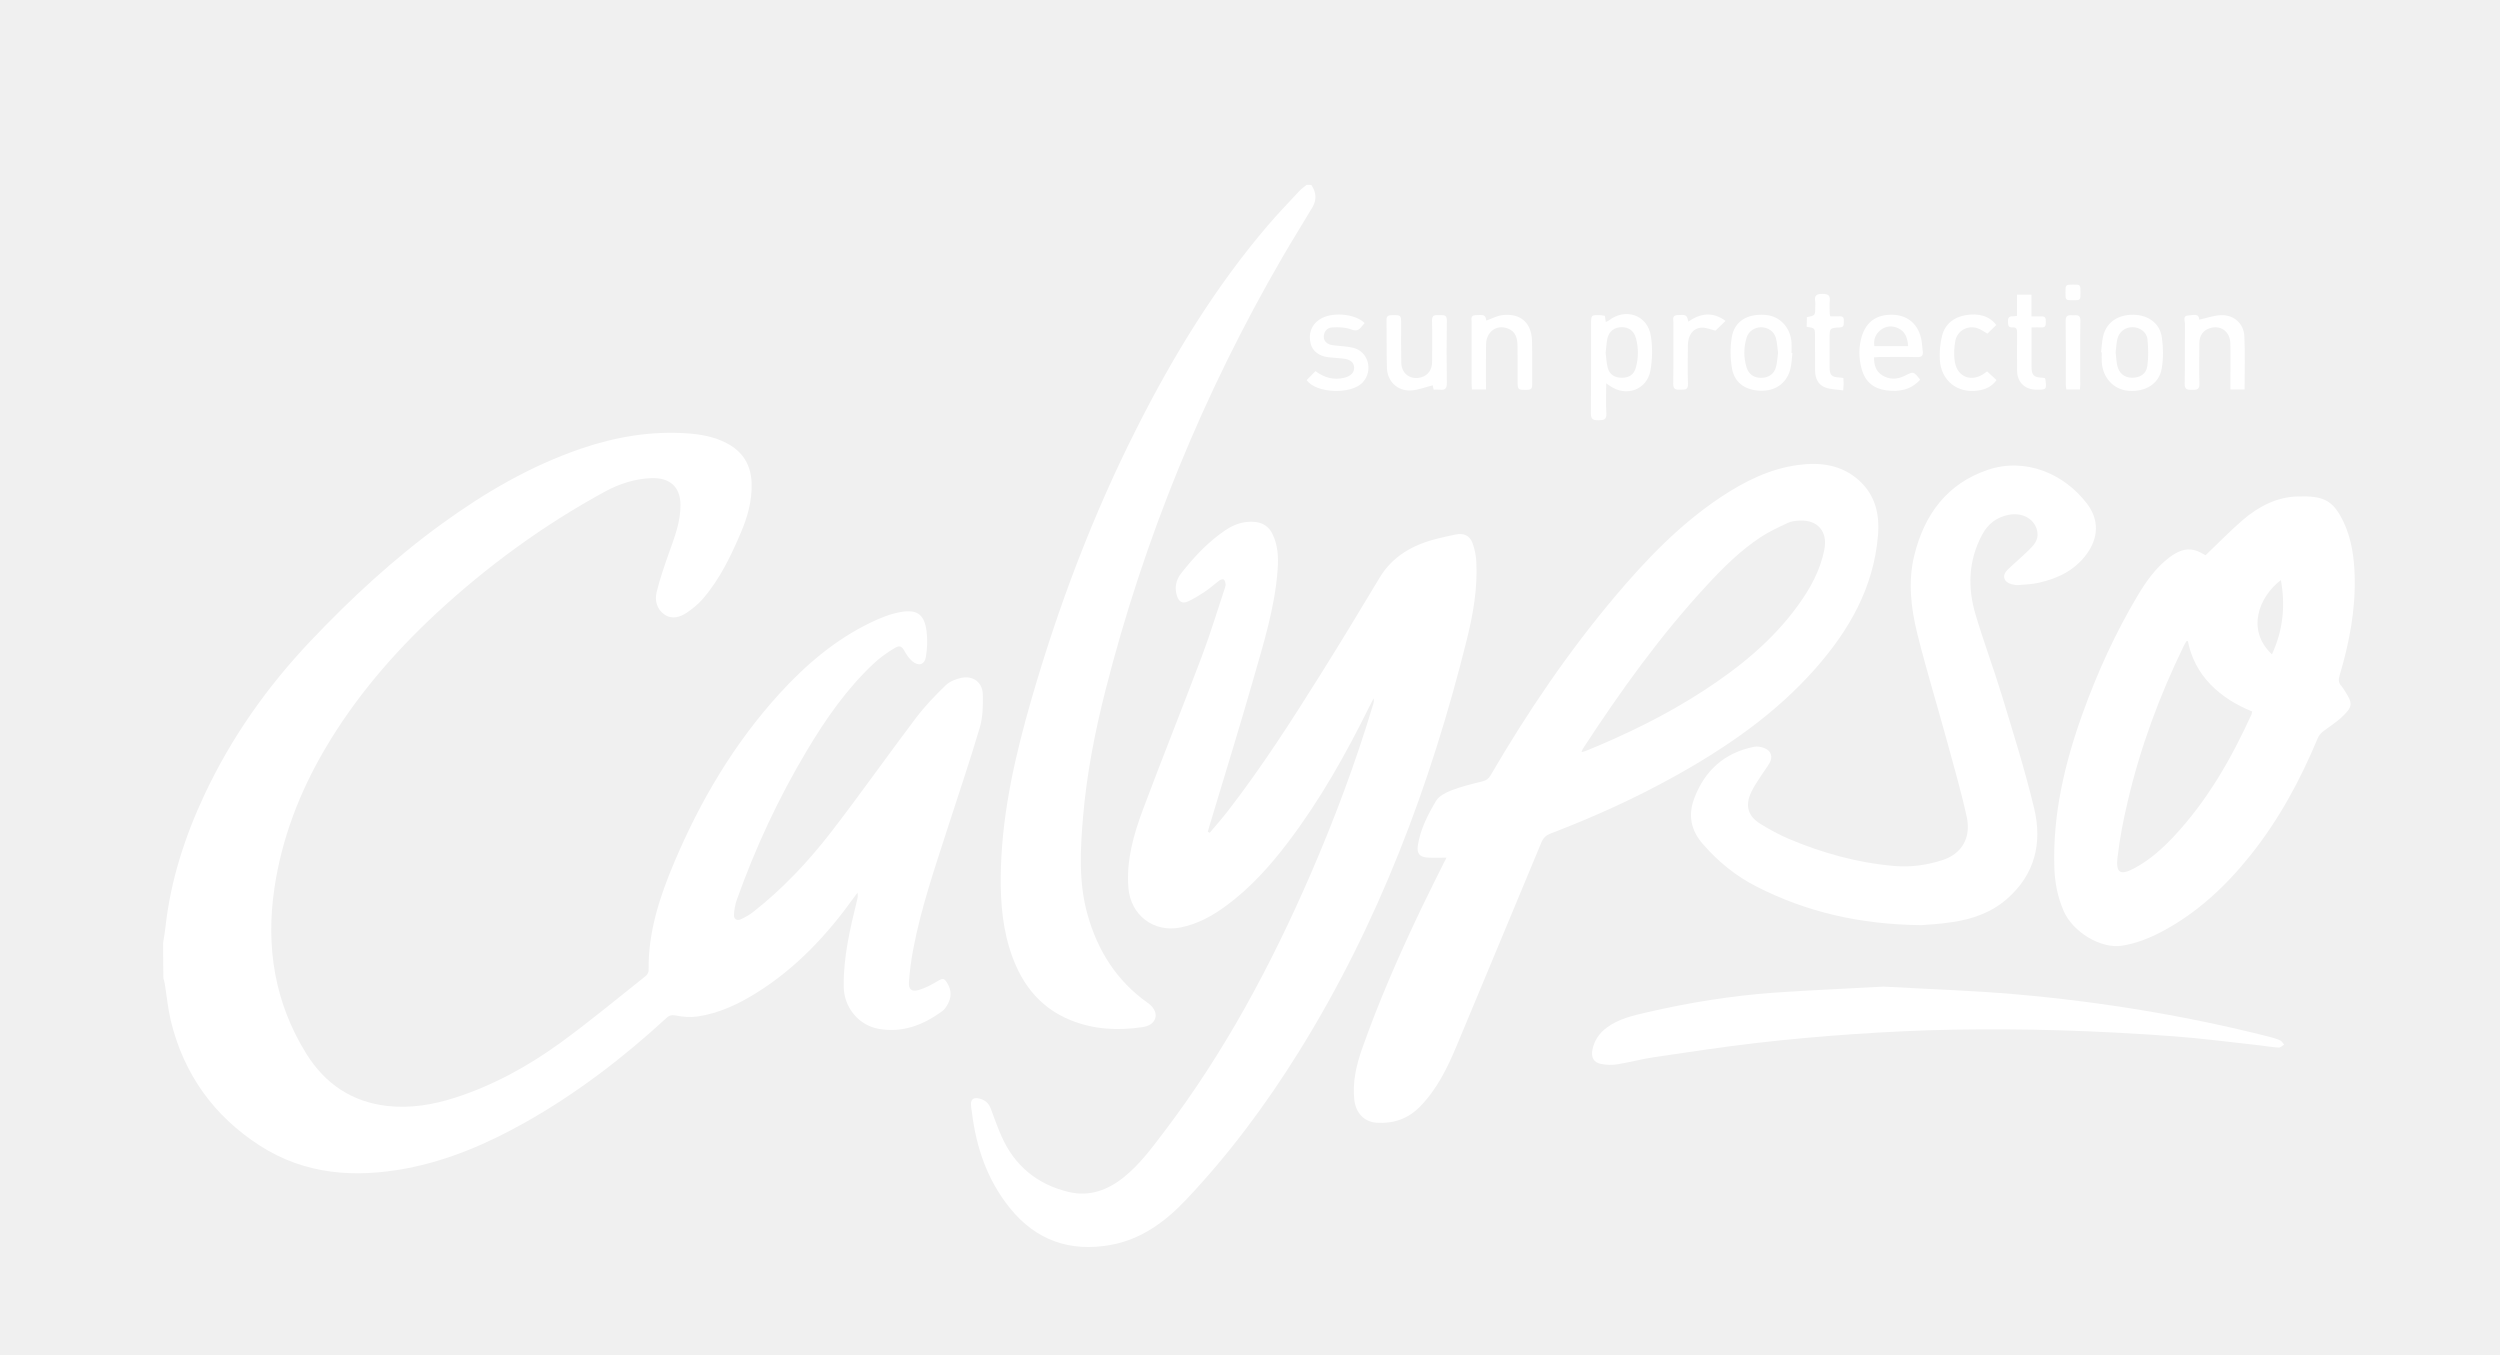
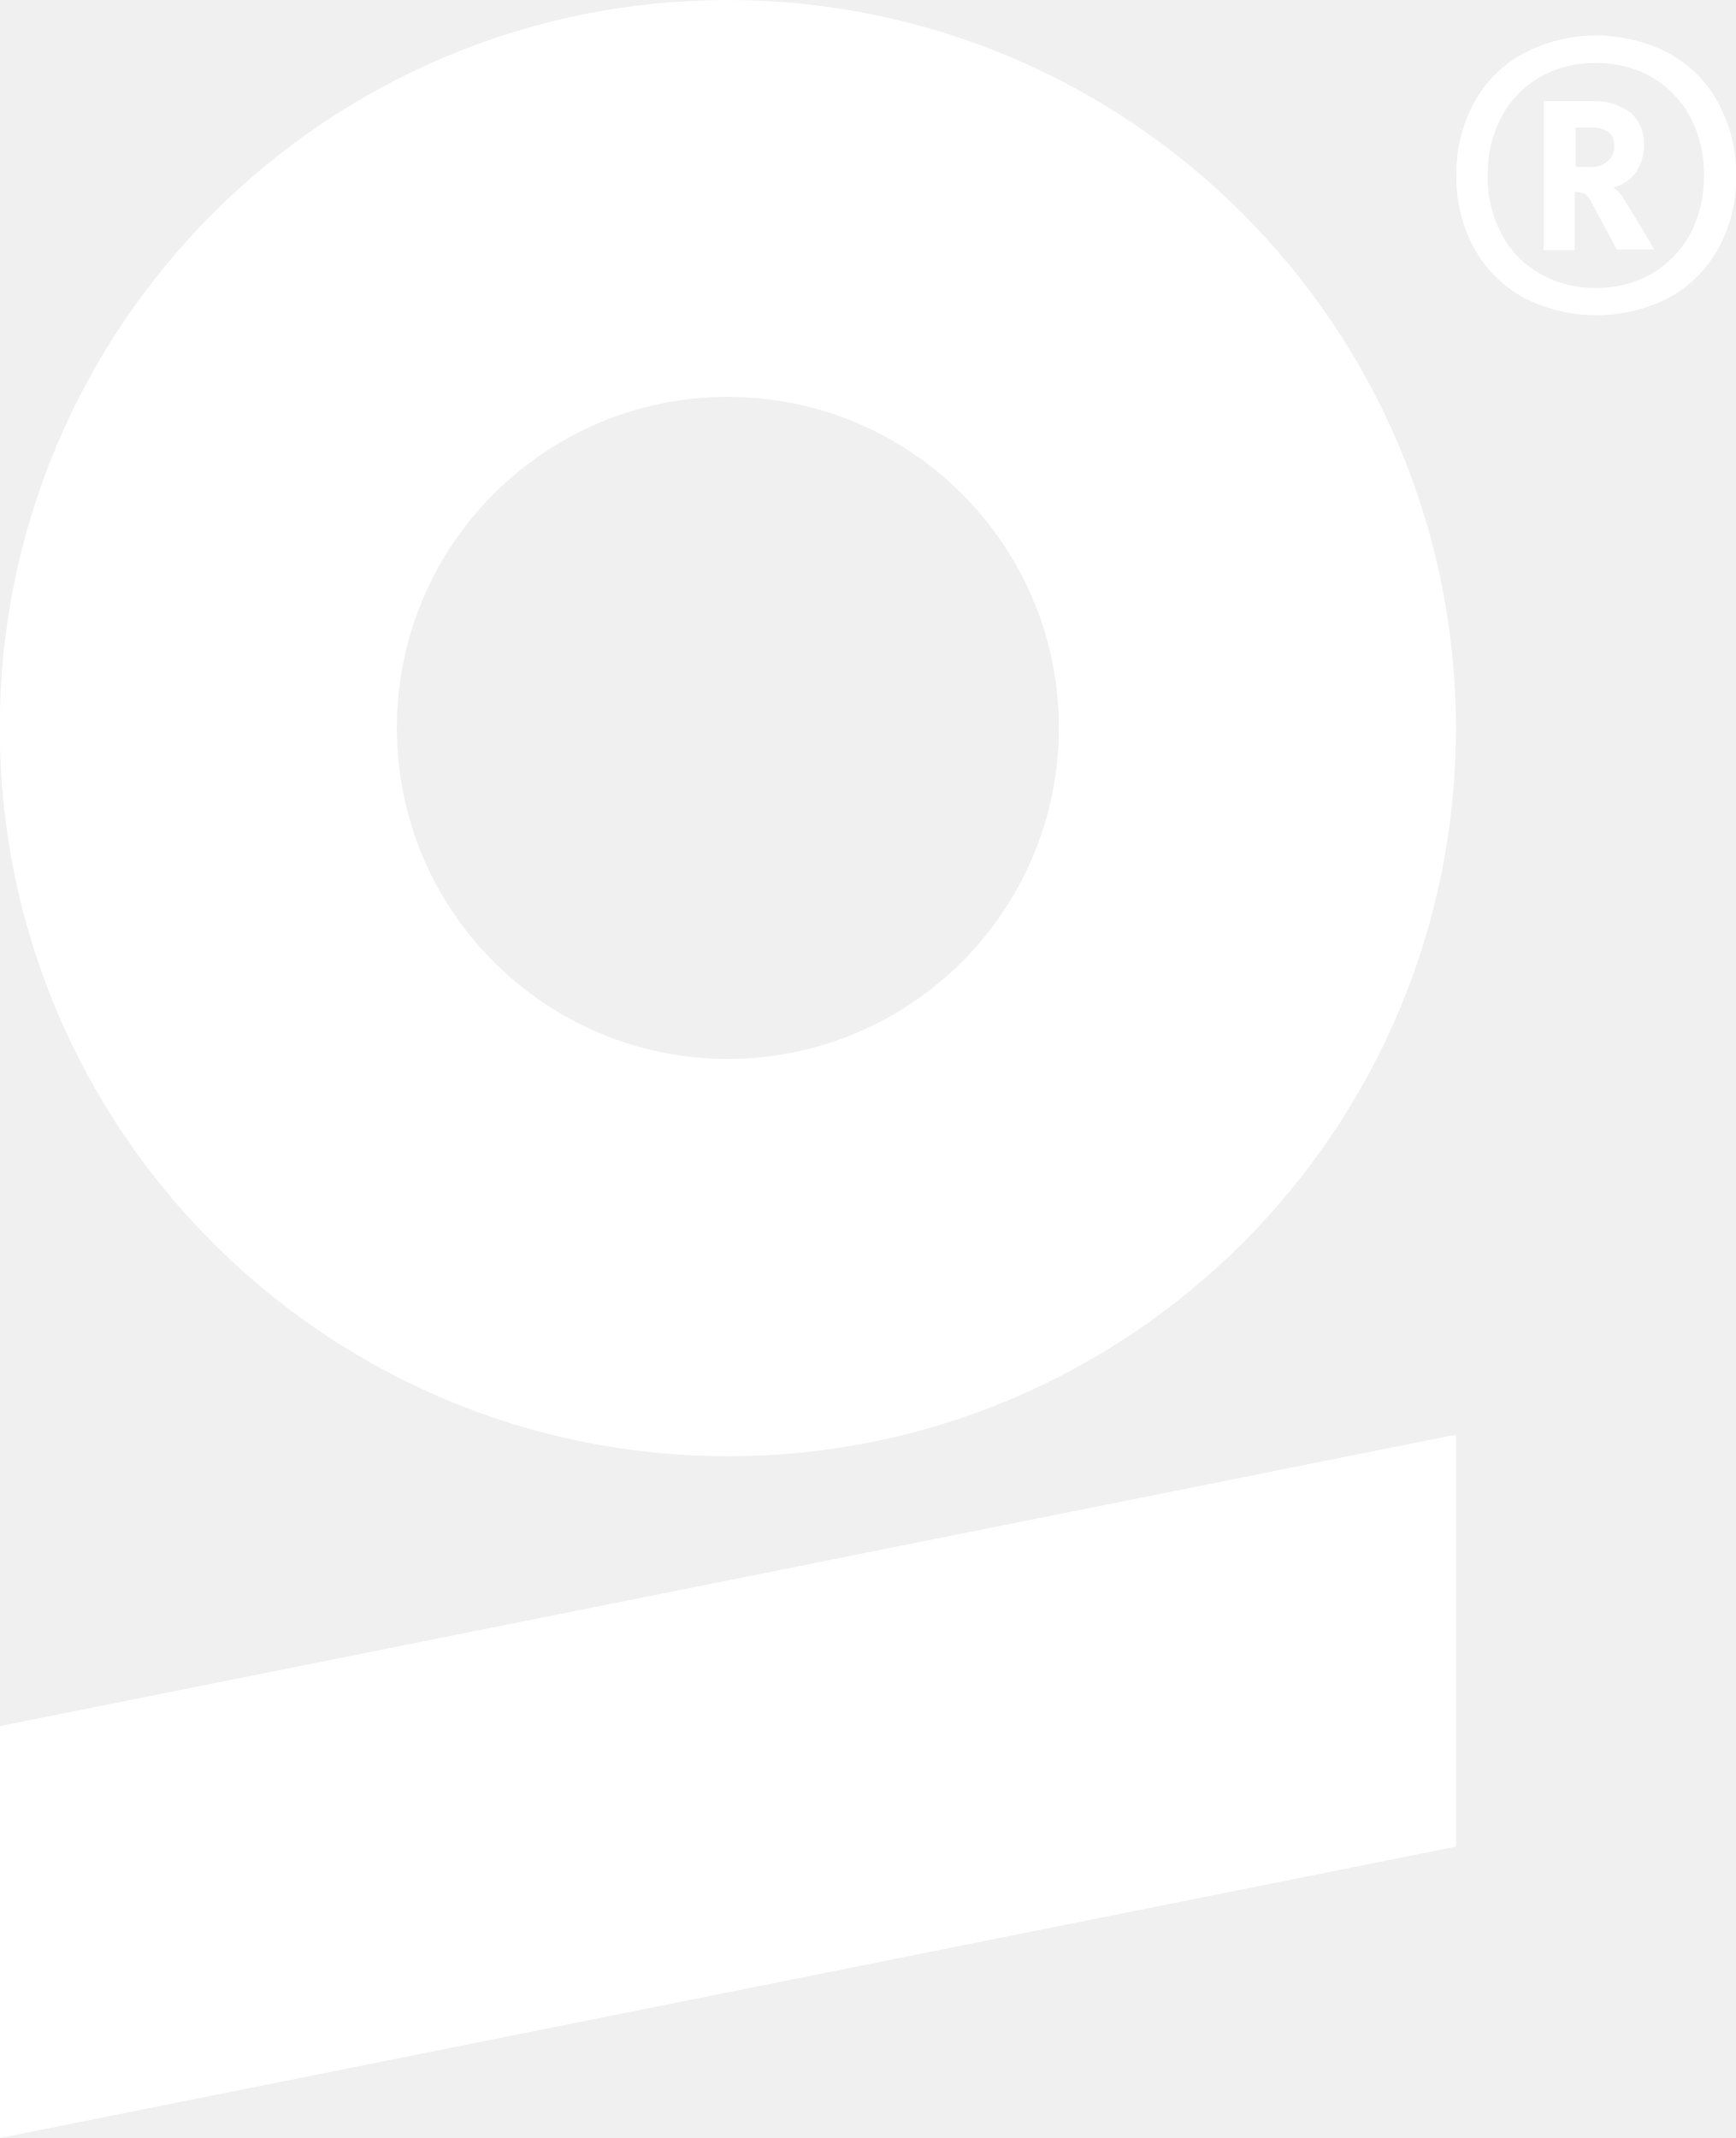
- <svg xmlns="http://www.w3.org/2000/svg" version="1.1" id="Layer_1" x="0px" y="0px" viewBox="0 0 310 168" style="enable-background:new 0 0 310 168;" xml:space="preserve">
-   <style type="text/css">
- 	.st0{fill:#fff;}
- </style>
-   <path class="st0" d="M20.23,116.89c0.1-0.65,0.22-1.31,0.29-1.96c0.64-5.76,2.4-11.2,4.85-16.42c3.33-7.08,7.77-13.37,13.16-19.05  c5.02-5.3,10.35-10.22,16.26-14.51c5.33-3.87,10.97-7.16,17.23-9.31c4.3-1.47,8.7-2.22,13.25-1.9c1.67,0.12,3.32,0.42,4.83,1.21  c2,1.04,3.03,2.69,3.1,4.96c0.07,2.18-0.51,4.22-1.35,6.18c-1.24,2.91-2.62,5.76-4.7,8.17c-0.57,0.66-1.27,1.23-2,1.72  c-0.84,0.56-1.84,0.86-2.76,0.22c-0.97-0.67-1.22-1.75-0.96-2.82c0.41-1.64,0.96-3.24,1.53-4.84c0.69-1.94,1.44-3.84,1.42-5.96  c-0.03-2.44-1.58-3.37-3.61-3.29c-2.03,0.08-3.95,0.69-5.74,1.66c-7.65,4.16-14.63,9.26-21.01,15.18  C48.69,81.1,43.98,86.59,40.28,92.9c-3.14,5.35-5.33,11.05-6.25,17.21c-1.09,7.33,0.03,14.26,3.98,20.59  c2.3,3.69,5.64,5.95,10.02,6.44c2.87,0.32,5.67-0.15,8.41-1.03c4.71-1.52,9.01-3.88,12.99-6.76c3.64-2.64,7.1-5.52,10.62-8.31  c0.2-0.15,0.38-0.47,0.38-0.71c-0.08-4.75,1.38-9.15,3.19-13.43c3.23-7.63,7.4-14.69,13-20.85c3.26-3.58,6.91-6.71,11.3-8.83  c1.23-0.6,2.56-1.14,3.9-1.35c1.97-0.31,2.81,0.39,3.07,2.38c0.14,1.05,0.09,2.15-0.08,3.2c-0.16,0.99-0.92,1.2-1.69,0.54  c-0.37-0.32-0.67-0.74-0.91-1.17c-0.38-0.68-0.62-0.86-1.29-0.45c-0.89,0.54-1.77,1.15-2.53,1.86c-3.37,3.15-5.98,6.89-8.33,10.83  c-3.52,5.89-6.4,12.07-8.7,18.53c-0.2,0.58-0.31,1.2-0.35,1.81c-0.04,0.57,0.36,0.81,0.85,0.59c0.56-0.25,1.11-0.57,1.59-0.95  c3.6-2.83,6.72-6.15,9.51-9.74c3.63-4.69,7.04-9.55,10.62-14.28c1.09-1.44,2.36-2.76,3.66-4.02c0.51-0.5,1.31-0.82,2.03-0.96  c1.44-0.27,2.56,0.6,2.6,2.06c0.03,1.37,0.01,2.8-0.37,4.1c-1.24,4.19-2.65,8.32-3.99,12.48c-1.6,4.98-3.31,9.93-4.28,15.08  c-0.25,1.31-0.42,2.64-0.52,3.97c-0.08,0.94,0.31,1.29,1.21,1.03c0.81-0.23,1.58-0.65,2.31-1.08c0.67-0.4,0.84-0.43,1.24,0.24  c0.53,0.87,0.53,1.78,0.02,2.65c-0.18,0.31-0.39,0.63-0.67,0.83c-2.34,1.7-4.9,2.7-7.85,2.18c-2.52-0.44-4.32-2.68-4.35-5.23  c-0.05-3.65,0.78-7.16,1.64-10.67c0.08-0.31,0.15-0.62,0.07-0.99c-0.15,0.2-0.31,0.4-0.45,0.61c-3.32,4.63-7.16,8.74-12.02,11.78  c-2.28,1.43-4.71,2.58-7.4,2.97c-0.85,0.12-1.77,0.05-2.62-0.12c-0.52-0.1-0.83-0.04-1.2,0.3c-5.39,4.95-11.17,9.39-17.57,12.98  c-4.63,2.6-9.47,4.69-14.71,5.68c-6.36,1.2-12.55,0.76-18.12-2.82c-5.7-3.66-9.45-8.86-11.06-15.5c-0.36-1.5-0.5-3.06-0.75-4.59  c-0.04-0.23-0.11-0.45-0.17-0.68C20.23,119.85,20.23,118.37,20.23,116.89z" />
-   <path class="st0" d="M162.6,22.93c0.61,0.89,0.7,1.83,0.15,2.76c-1.23,2.08-2.52,4.12-3.73,6.21  c-9.81,16.91-17.14,34.82-21.96,53.77c-1.29,5.1-2.3,10.26-2.75,15.5c-0.35,4.1-0.59,8.24,0.55,12.26  c1.25,4.45,3.61,8.21,7.45,10.92c1.13,0.8,1.33,1.91,0.43,2.62c-0.3,0.23-0.73,0.34-1.12,0.4c-3.01,0.45-5.97,0.29-8.82-0.85  c-4.12-1.66-6.41-4.91-7.65-9.02c-0.99-3.29-1.14-6.68-1.03-10.09c0.24-7.07,1.82-13.91,3.77-20.67  c3.35-11.59,7.6-22.84,13.05-33.62c4.52-8.95,9.71-17.48,16.24-25.13c1.27-1.49,2.64-2.91,3.97-4.34c0.26-0.27,0.58-0.49,0.87-0.73  C162.22,22.93,162.41,22.93,162.6,22.93z" />
-   <path class="st0" d="M150,103.27c0.76-0.91,1.56-1.8,2.28-2.74c4.18-5.4,7.86-11.14,11.48-16.92c2.48-3.95,4.89-7.94,7.29-11.94  c1.64-2.74,4.17-4.12,7.14-4.87c0.76-0.19,1.53-0.36,2.3-0.52c1.03-0.21,1.77,0.12,2.12,1.11c0.25,0.71,0.42,1.48,0.45,2.23  c0.18,3.3-0.39,6.54-1.18,9.72c-4.49,18.03-10.97,35.25-20.83,51.09c-4.08,6.56-8.68,12.74-13.99,18.35  c-2.57,2.72-5.56,4.91-9.33,5.59c-5.02,0.91-9.27-0.55-12.51-4.58c-2.77-3.43-4.15-7.44-4.69-11.76c-0.04-0.36-0.12-0.71-0.13-1.07  c-0.02-0.61,0.3-0.88,0.9-0.77c0.73,0.13,1.27,0.53,1.54,1.24c0.44,1.16,0.84,2.34,1.35,3.47c1.63,3.69,4.47,5.99,8.35,6.91  c2.58,0.61,4.86-0.25,6.87-1.88c1.97-1.6,3.46-3.64,4.98-5.64c7.42-9.77,13.17-20.5,18.05-31.72c3.01-6.93,5.66-13.99,7.83-21.23  c0.07-0.22,0.12-0.45,0.06-0.74c-0.2,0.38-0.4,0.76-0.59,1.14c-2.87,5.8-6.03,11.42-9.94,16.59c-2.26,2.99-4.74,5.77-7.78,8  c-1.71,1.26-3.54,2.26-5.65,2.68c-3.33,0.66-6.18-1.54-6.45-4.93c-0.27-3.41,0.65-6.6,1.81-9.71c2.38-6.35,4.91-12.65,7.3-18.99  c1.05-2.79,1.92-5.65,2.86-8.48c0.05-0.16,0.1-0.33,0.08-0.49c-0.03-0.2-0.08-0.44-0.22-0.55c-0.09-0.07-0.38,0-0.52,0.1  c-0.6,0.44-1.14,0.95-1.76,1.36c-0.71,0.47-1.44,0.94-2.21,1.28c-0.63,0.28-1.06,0.01-1.29-0.63c-0.36-1.03-0.17-2.02,0.47-2.85  c1.6-2.04,3.36-3.93,5.53-5.39c1.1-0.74,2.3-1.14,3.65-1.01c0.99,0.1,1.71,0.58,2.15,1.46c0.69,1.39,0.77,2.89,0.66,4.41  c-0.33,4.71-1.75,9.19-3.03,13.68c-1.73,6.06-3.61,12.08-5.42,18.12c-0.07,0.25-0.14,0.49-0.21,0.74  C149.87,103.2,149.94,103.24,150,103.27z" />
-   <path class="st0" d="M179.35,106.35c-0.82,0-1.56,0.03-2.3-0.01c-1.03-0.05-1.4-0.52-1.23-1.56c0.32-1.99,1.24-3.77,2.25-5.47  c0.36-0.61,1.2-1.03,1.91-1.31c1.24-0.47,2.55-0.8,3.84-1.11c0.49-0.12,0.78-0.34,1.02-0.76c4.54-7.79,9.58-15.23,15.39-22.13  c3.91-4.64,8.1-9.01,13.2-12.39c2.89-1.91,5.97-3.46,9.45-3.94c2.79-0.39,5.47-0.07,7.67,1.93c2,1.83,2.54,4.18,2.32,6.79  c-0.53,6.47-3.58,11.77-7.76,16.51c-4.94,5.6-10.99,9.77-17.47,13.37c-4.94,2.75-10.08,5.06-15.35,7.08  c-0.55,0.21-0.9,0.51-1.14,1.07c-3.49,8.41-7,16.8-10.5,25.2c-1.16,2.77-2.45,5.45-4.6,7.63c-1.48,1.5-3.27,2.1-5.34,1.97  c-1.54-0.1-2.6-1.2-2.78-2.87c-0.23-2.17,0.25-4.24,0.95-6.25c2.1-5.98,4.65-11.77,7.38-17.49c0.93-1.94,1.91-3.86,2.86-5.79  C179.23,106.68,179.29,106.5,179.35,106.35z M196.1,93.26c0.25-0.07,0.41-0.09,0.55-0.15c5.1-2.08,10.03-4.49,14.65-7.5  c4.42-2.88,8.47-6.17,11.6-10.47c1.56-2.14,2.84-4.43,3.33-7.07c0.4-2.14-0.82-3.59-2.99-3.52c-0.52,0.02-1.08,0.07-1.53,0.28  c-1.16,0.54-2.34,1.09-3.41,1.79c-2.47,1.63-4.57,3.71-6.57,5.87c-5.81,6.26-10.77,13.18-15.43,20.32  C196.23,92.91,196.2,93.04,196.1,93.26z" />
-   <path class="st0" d="M273.49,68.85c1.55-1.47,3.01-2.99,4.6-4.36c1.94-1.66,4.17-2.85,6.79-2.93c3.22-0.1,4.42,0.44,5.72,3.16  c1,2.11,1.31,4.39,1.38,6.69c0.12,4.23-0.67,8.32-1.87,12.35c-0.15,0.51-0.15,0.92,0.23,1.31c0.13,0.14,0.22,0.31,0.33,0.47  c1.13,1.72,1.12,2.08-0.38,3.47c-0.69,0.64-1.53,1.13-2.28,1.73c-0.26,0.21-0.49,0.51-0.62,0.82c-2.16,5.19-4.82,10.1-8.34,14.5  c-3.06,3.83-6.59,7.13-10.96,9.45c-1.57,0.83-3.21,1.48-4.98,1.76c-2.59,0.4-6.08-1.67-7.23-4.34c-0.73-1.7-1.08-3.47-1.14-5.29  c-0.22-6.63,1.27-12.95,3.49-19.13c1.83-5.1,4.07-10.01,6.84-14.66c1.06-1.77,2.25-3.46,3.92-4.72c0.94-0.7,1.96-1.24,3.19-0.89  C272.66,68.36,273.08,68.65,273.49,68.85z M271.29,79.49c-0.06,0.01-0.12,0.01-0.18,0.02c-0.11,0.2-0.24,0.41-0.34,0.62  c-3,6.16-5.37,12.56-6.93,19.23c-0.54,2.3-1,4.63-1.27,6.97c-0.23,1.95,0.38,2.25,2.11,1.32c1.88-1.01,3.45-2.41,4.89-3.95  c4.15-4.44,7.12-9.64,9.62-15.12c0.04-0.1,0.05-0.22,0.07-0.36c-1.95-0.79-3.7-1.85-5.16-3.35  C272.64,83.36,271.71,81.57,271.29,79.49z M281.72,81.14c1.37-2.97,1.69-5.99,1.11-9.21C280.12,73.98,278.49,78.11,281.72,81.14z" />
-   <path class="st0" d="M238.22,114.72c-7.63-0.09-14.21-1.63-20.38-4.77c-2.59-1.31-4.8-3.11-6.71-5.32c-1.44-1.66-1.82-3.5-1.08-5.53  c1.29-3.52,3.75-5.76,7.47-6.5c0.39-0.08,0.86,0.01,1.25,0.16c0.85,0.32,1.1,1.09,0.65,1.86c-0.31,0.54-0.7,1.03-1.03,1.55  c-0.42,0.66-0.89,1.31-1.22,2.02c-0.81,1.69-0.45,3.01,1.15,3.99c1.1,0.67,2.24,1.3,3.42,1.81c4.2,1.78,8.56,2.99,13.12,3.39  c2.05,0.18,4.06-0.1,6.01-0.73c2.36-0.76,3.58-2.73,3-5.38c-0.72-3.28-1.67-6.52-2.55-9.76c-1.18-4.31-2.49-8.58-3.57-12.91  c-0.8-3.22-1.18-6.55-0.36-9.81c1.25-5,4.05-8.83,9.1-10.53c4.67-1.57,9.45,0.47,12.29,4.18c1.54,2.02,1.45,4.26-0.06,6.3  c-1.48,2-3.56,2.99-5.9,3.52c-0.83,0.19-1.7,0.22-2.55,0.29c-0.28,0.02-0.57-0.04-0.85-0.11c-0.97-0.27-1.21-1.08-0.49-1.78  c0.82-0.8,1.71-1.54,2.53-2.34c0.65-0.63,1.33-1.28,1.18-2.33c-0.23-1.58-1.82-2.52-3.62-2.14c-1.44,0.3-2.5,1.1-3.21,2.41  c-1.73,3.2-1.85,6.56-0.84,9.95c1.01,3.39,2.25,6.7,3.28,10.08c1.41,4.64,2.87,9.27,3.99,13.97c1.02,4.27,0.09,8.18-3.37,11.2  c-1.96,1.71-4.32,2.53-6.84,2.89C240.53,114.59,239.02,114.65,238.22,114.72z" />
-   <path class="st0" d="M233.55,122.34c5.29,0.3,10.84,0.47,16.36,0.95c10.62,0.93,21.13,2.65,31.48,5.27  c0.46,0.12,0.93,0.25,1.36,0.45c0.2,0.09,0.32,0.35,0.48,0.53c-0.23,0.13-0.47,0.38-0.69,0.36c-0.88-0.06-1.75-0.21-2.63-0.31  c-3.49-0.38-6.98-0.84-10.48-1.1c-4.65-0.34-9.31-0.59-13.96-0.73c-4.42-0.13-8.85-0.15-13.28-0.08c-4.06,0.07-8.13,0.27-12.18,0.54  c-4.08,0.28-8.15,0.64-12.21,1.11c-4.2,0.49-8.38,1.12-12.56,1.74c-1.58,0.23-3.13,0.65-4.71,0.91c-0.65,0.1-1.34,0.08-1.99-0.05  c-0.93-0.17-1.27-0.83-1.08-1.77c0.24-1.15,0.85-2.06,1.8-2.75c1.47-1.08,3.19-1.47,4.92-1.87c5.22-1.21,10.5-2.07,15.84-2.45  C224.44,122.78,228.86,122.6,233.55,122.34z" />
-   <path class="st0" d="M199.17,47.53c0,1.35-0.06,2.54,0.02,3.72c0.05,0.83-0.36,0.85-0.99,0.86c-0.64,0.01-0.93-0.1-0.93-0.85  c0.04-3.66,0.02-7.32,0.02-10.98c0-1.25,0-1.25,1.27-1.19c0.14,0.01,0.28,0.04,0.44,0.07c0.04,0.25,0.07,0.48,0.12,0.76  c0.13-0.06,0.24-0.09,0.33-0.15c2.12-1.67,4.87-0.72,5.27,1.95c0.2,1.37,0.18,2.83-0.06,4.19c-0.42,2.43-3,3.36-5.03,1.94  C199.52,47.79,199.43,47.72,199.17,47.53z M199.1,43.74c0.08,0.61,0.1,1.24,0.25,1.83c0.22,0.87,0.85,1.27,1.76,1.27  c0.92,0,1.5-0.39,1.74-1.28c0.33-1.19,0.33-2.41,0.01-3.61c-0.24-0.92-0.89-1.39-1.77-1.38c-0.89,0.01-1.55,0.48-1.77,1.38  C199.2,42.53,199.18,43.13,199.1,43.74z" />
-   <path class="st0" d="M232.38,44.31c-0.01,0.96,0.24,1.75,1.02,2.23c0.9,0.56,1.87,0.52,2.8,0.05c1.08-0.54,1.07-0.56,1.9,0.49  c-1.15,1.28-2.63,1.54-4.23,1.32c-1.54-0.21-2.58-1.07-3.01-2.59c-0.39-1.39-0.41-2.78,0.02-4.16c0.57-1.79,1.86-2.67,3.8-2.62  c1.77,0.04,3.06,1.05,3.51,2.81c0.14,0.55,0.15,1.13,0.23,1.7c0.08,0.56-0.13,0.76-0.71,0.74c-1.58-0.04-3.15-0.01-4.73-0.01  C232.8,44.27,232.64,44.29,232.38,44.31z M236.61,42.92c-0.08-1.01-0.35-1.81-1.23-2.22c-0.77-0.36-1.55-0.29-2.22,0.25  c-0.61,0.5-0.86,1.16-0.74,1.97C233.83,42.92,235.18,42.92,236.61,42.92z" />
-   <path class="st0" d="M222.26,43.77c-0.07,0.61-0.09,1.24-0.22,1.84c-0.37,1.73-1.7,2.81-3.46,2.84c-2.02,0.04-3.48-0.9-3.81-2.74  c-0.22-1.26-0.24-2.63-0.03-3.89c0.33-2,1.94-2.95,4.18-2.77c1.77,0.14,3.1,1.54,3.23,3.43c0.03,0.43,0,0.86,0,1.29  C222.2,43.77,222.23,43.77,222.26,43.77z M220.48,43.75c-0.09-0.62-0.11-1.25-0.27-1.84c-0.22-0.82-1-1.33-1.84-1.33  c-0.81,0-1.55,0.5-1.79,1.29c-0.37,1.21-0.38,2.45-0.01,3.67c0.26,0.88,0.93,1.32,1.83,1.31c0.89,0,1.59-0.47,1.82-1.33  C220.37,44.95,220.4,44.34,220.48,43.75z" />
-   <path class="st0" d="M260.53,43.69c0.09-0.68,0.11-1.39,0.27-2.05c0.42-1.7,1.86-2.65,3.79-2.61c1.81,0.04,3.23,1.07,3.48,2.8  c0.18,1.25,0.2,2.58-0.01,3.83c-0.31,1.92-2.01,2.97-4.13,2.8c-1.83-0.15-3.18-1.59-3.31-3.54c-0.03-0.4,0-0.81,0-1.22  C260.59,43.69,260.56,43.69,260.53,43.69z M262.34,43.68c0.07,0.56,0.08,1.11,0.2,1.64c0.22,0.98,0.88,1.5,1.81,1.52  c0.99,0.02,1.79-0.46,1.92-1.46c0.15-1.09,0.13-2.23,0.01-3.33c-0.1-0.9-0.97-1.48-1.86-1.48c-0.9,0-1.65,0.56-1.87,1.48  C262.43,42.58,262.41,43.14,262.34,43.68z" />
-   <path class="st0" d="M177.77,48.32c-0.06-0.29-0.11-0.49-0.12-0.54c-0.93,0.23-1.82,0.6-2.73,0.64c-1.65,0.07-2.89-1.15-2.94-2.78  c-0.06-1.98-0.02-3.97-0.05-5.96c-0.01-0.5,0.22-0.59,0.66-0.6c1.15-0.01,1.15-0.03,1.15,1.11c0,1.6-0.02,3.21,0.02,4.81  c0.04,1.38,1.17,2.16,2.49,1.78c0.82-0.24,1.33-0.93,1.33-1.91c0.01-1.7,0.04-3.4-0.01-5.1c-0.02-0.72,0.35-0.71,0.84-0.69  c0.47,0.03,1.02-0.17,1,0.68c-0.04,2.56-0.04,5.12,0,7.68c0.01,0.68-0.17,0.98-0.88,0.88C178.31,48.29,178.07,48.32,177.77,48.32z" />
-   <path class="st0" d="M184.26,48.29c-0.64,0-1.15,0-1.74,0c-0.01-0.26-0.04-0.49-0.04-0.72c0-2.56-0.01-5.12,0-7.67  c0-0.34-0.17-0.78,0.48-0.82c1.1-0.07,1.22-0.03,1.34,0.67c0.67-0.23,1.33-0.6,2.03-0.68c2.22-0.25,3.58,0.96,3.64,3.19  c0.05,1.82,0,3.63,0.02,5.45c0,0.46-0.14,0.62-0.62,0.63c-1.18,0.01-1.18,0.03-1.19-1.13c0-1.43,0.02-2.87-0.01-4.3  c-0.01-0.92-0.19-1.79-1.18-2.17c-1.4-0.55-2.7,0.39-2.72,1.97c-0.02,1.58-0.01,3.16-0.01,4.73  C184.26,47.69,184.26,47.95,184.26,48.29z" />
-   <path class="st0" d="M278.33,48.29c-0.61,0-1.13,0-1.76,0c0-0.41,0-0.81,0-1.2c0-1.51,0.03-3.01-0.01-4.52  c-0.04-1.5-1.24-2.33-2.61-1.85c-0.78,0.27-1.22,0.9-1.23,1.83c-0.01,1.67-0.05,3.35,0.01,5.02c0.03,0.78-0.37,0.77-0.92,0.77  c-0.56,0-0.93-0.01-0.91-0.77c0.05-2.49,0.01-4.97,0.03-7.46c0-0.36-0.3-0.97,0.43-0.99c0.55-0.02,1.32-0.34,1.34,0.52  c0.93-0.2,1.83-0.54,2.74-0.56c1.58-0.04,2.79,1.05,2.86,2.62C278.4,43.85,278.33,46.03,278.33,48.29z" />
-   <path class="st0" d="M169.22,40.06c-0.16,0.18-0.29,0.31-0.4,0.46c-0.36,0.46-0.68,0.56-1.31,0.32c-0.7-0.27-1.53-0.28-2.3-0.24  c-0.61,0.03-1.05,0.46-1.06,1.15c-0.01,0.57,0.43,0.97,1.14,1.06c0.83,0.11,1.68,0.12,2.48,0.31c1.9,0.44,2.54,2.81,1.23,4.27  c-1.45,1.61-5.89,1.36-6.97-0.26c0.35-0.36,0.71-0.72,1.09-1.11c1.09,0.81,2.25,1.14,3.54,0.83c0.86-0.21,1.3-0.68,1.25-1.33  c-0.05-0.62-0.51-0.97-1.4-1.06c-0.59-0.06-1.19-0.1-1.78-0.16c-1.14-0.12-1.97-0.76-2.2-1.65c-0.32-1.25,0.07-2.35,1.07-3.02  C165.03,38.64,167.98,38.85,169.22,40.06z" />
-   <path class="st0" d="M247.54,40.3c-0.37,0.36-0.74,0.72-1.1,1.07c-0.44-0.24-0.82-0.54-1.26-0.68c-1.18-0.38-2.46,0.3-2.71,1.54  c-0.17,0.87-0.22,1.82-0.06,2.69c0.34,1.9,2.15,2.51,3.7,1.34c0.07-0.06,0.15-0.11,0.29-0.21c0.38,0.35,0.75,0.7,1.17,1.08  c-0.58,0.82-1.39,1.17-2.3,1.3c-2.55,0.37-4.57-1.22-4.73-3.8c-0.06-1.01,0.03-2.07,0.29-3.04c0.37-1.41,1.43-2.24,2.86-2.5  C245.38,38.78,246.73,39.22,247.54,40.3z" />
-   <path class="st0" d="M224.05,39.33c1.04-0.21,1.04-0.21,1.04-1.26c0-0.24,0.03-0.48-0.01-0.72c-0.12-0.75,0.22-0.91,0.92-0.91  c0.67,0.01,0.96,0.16,0.89,0.87c-0.05,0.52-0.01,1.05,0,1.58c0,0.07,0.03,0.14,0.06,0.33c0.37,0,0.77,0.02,1.16,0  c0.49-0.03,0.55,0.25,0.52,0.64c-0.02,0.35,0.09,0.71-0.49,0.74c-1.27,0.07-1.27,0.1-1.27,1.4c0,1.15,0,2.29,0,3.44  c0,1.11,0.21,1.32,1.33,1.38c0.11,0.01,0.23,0.03,0.38,0.05c0.01,0.26,0.03,0.5,0.03,0.73c0,0.21-0.03,0.42-0.05,0.81  c-0.79-0.12-1.57-0.11-2.25-0.37c-0.88-0.34-1.23-1.15-1.24-2.08c-0.01-1.41,0-2.82-0.01-4.23c0-1.05,0-1.05-1.04-1.21  C224.05,40.15,224.05,39.75,224.05,39.33z" />
-   <path class="st0" d="M250.11,39.16c0-0.89,0-1.72,0-2.62c0.61,0,1.16,0,1.79,0c0,0.88,0,1.73,0,2.69c0.46,0,0.86,0.02,1.25,0  c0.49-0.02,0.54,0.27,0.53,0.65c-0.01,0.36,0.04,0.75-0.52,0.72c-0.38-0.02-0.75,0-1.25,0c0,0.61,0,1.12,0,1.64  c0,1.05,0,2.11,0,3.16c0,1.13,0.24,1.39,1.36,1.44c0.09,0,0.19,0.02,0.26,0.03c0.04,0.06,0.09,0.09,0.09,0.13  c0.18,1.31,0.15,1.34-1.14,1.32c-1.4-0.02-2.34-0.93-2.36-2.33c-0.02-1.58-0.01-3.16,0-4.74c0-0.38-0.06-0.69-0.53-0.65  c-0.64,0.05-0.58-0.36-0.6-0.79c-0.02-0.51,0.24-0.61,0.67-0.59C249.78,39.23,249.9,39.2,250.11,39.16z" />
-   <path class="st0" d="M213.97,39.79c-0.51,0.49-0.93,0.9-1.25,1.21c-0.64-0.15-1.21-0.41-1.76-0.37c-1.04,0.08-1.65,0.94-1.66,2.16  c-0.02,1.6-0.05,3.21,0.01,4.81c0.03,0.84-0.47,0.69-0.96,0.72c-0.55,0.03-0.88-0.03-0.87-0.75c0.04-2.54,0.01-5.08,0.02-7.61  c0-0.36-0.19-0.85,0.5-0.89c1.07-0.07,1.18-0.03,1.35,0.81C210.83,38.86,212.34,38.6,213.97,39.79z" />
-   <path class="st0" d="M257.91,48.29c-0.58,0-1.1,0-1.69,0c-0.02-0.21-0.06-0.41-0.06-0.62c0-2.63,0.02-5.25-0.02-7.88  c-0.01-0.76,0.4-0.72,0.9-0.7c0.46,0.02,0.94-0.14,0.93,0.67c-0.05,2.65-0.02,5.3-0.02,7.95C257.95,47.88,257.93,48.04,257.91,48.29  z" />
-   <path class="st0" d="M257.98,36.27c0,0.96,0,0.96-0.92,0.96c-0.94,0-0.94,0-0.94-0.94c0-1,0-1,0.96-1  C257.98,35.29,257.98,35.29,257.98,36.27z" />
+ <svg xmlns="http://www.w3.org/2000/svg" id="Artwork" viewBox="0 0 74.88 92.23">
+   <defs>
+     <style>.cls-1{fill:#fff;}</style>
+   </defs>
+   <path class="cls-1" d="M74.12,4.43A5.29,5.29,0,0,0,72,2.3a6.77,6.77,0,0,0-6.27,0,5.29,5.29,0,0,0-2.14,2.13,6.37,6.37,0,0,0-.76,3.14,6.33,6.33,0,0,0,.76,3.13,5.37,5.37,0,0,0,2.14,2.14,6.85,6.85,0,0,0,6.27,0,5.37,5.37,0,0,0,2.14-2.14,6.44,6.44,0,0,0,.76-3.13A6.48,6.48,0,0,0,74.12,4.43Zm-1.2,5.66a4.38,4.38,0,0,1-1.65,1.71,4.77,4.77,0,0,1-2.43.62,4.71,4.71,0,0,1-2.42-.62,4.24,4.24,0,0,1-1.65-1.71,5.18,5.18,0,0,1-.59-2.52,5.16,5.16,0,0,1,.59-2.52,4.33,4.33,0,0,1,1.65-1.72,4.7,4.7,0,0,1,2.42-.61,4.77,4.77,0,0,1,2.43.61,4.47,4.47,0,0,1,1.65,1.72,5.27,5.27,0,0,1,.59,2.52A5.3,5.3,0,0,1,72.92,10.09Z" />
+   <path class="cls-1" d="M70.58,9.44C70.3,9,70.1,8.65,70,8.49a1.64,1.64,0,0,0-.42-.41,1.59,1.59,0,0,0,1-.66,2,2,0,0,0,.34-1.18,1.74,1.74,0,0,0-.54-1.35,2.56,2.56,0,0,0-1.63-.53H66.59v6.43h1.34V8.29a1,1,0,0,1,.44.07,1,1,0,0,1,.3.4l1.08,2h1.61l-.17-.31Zm-2-2.24h-.61V5.5h.67c.66,0,1,.26,1,.79A.83.83,0,0,1,69.3,7,1.12,1.12,0,0,1,68.54,7.2Z" />
+   <polygon class="cls-1" points="0 92.23 0 92.23 62.81 79.66 62.81 61.89 0 74.46 0 92.23" />
+   <path class="cls-1" d="M31.4,0A31.41,31.41,0,1,0,62.81,31.4,31.44,31.44,0,0,0,31.4,0Zm0,45.68A14.28,14.28,0,1,1,45.68,31.4,14.29,14.29,0,0,1,31.4,45.68Z" />
</svg>
